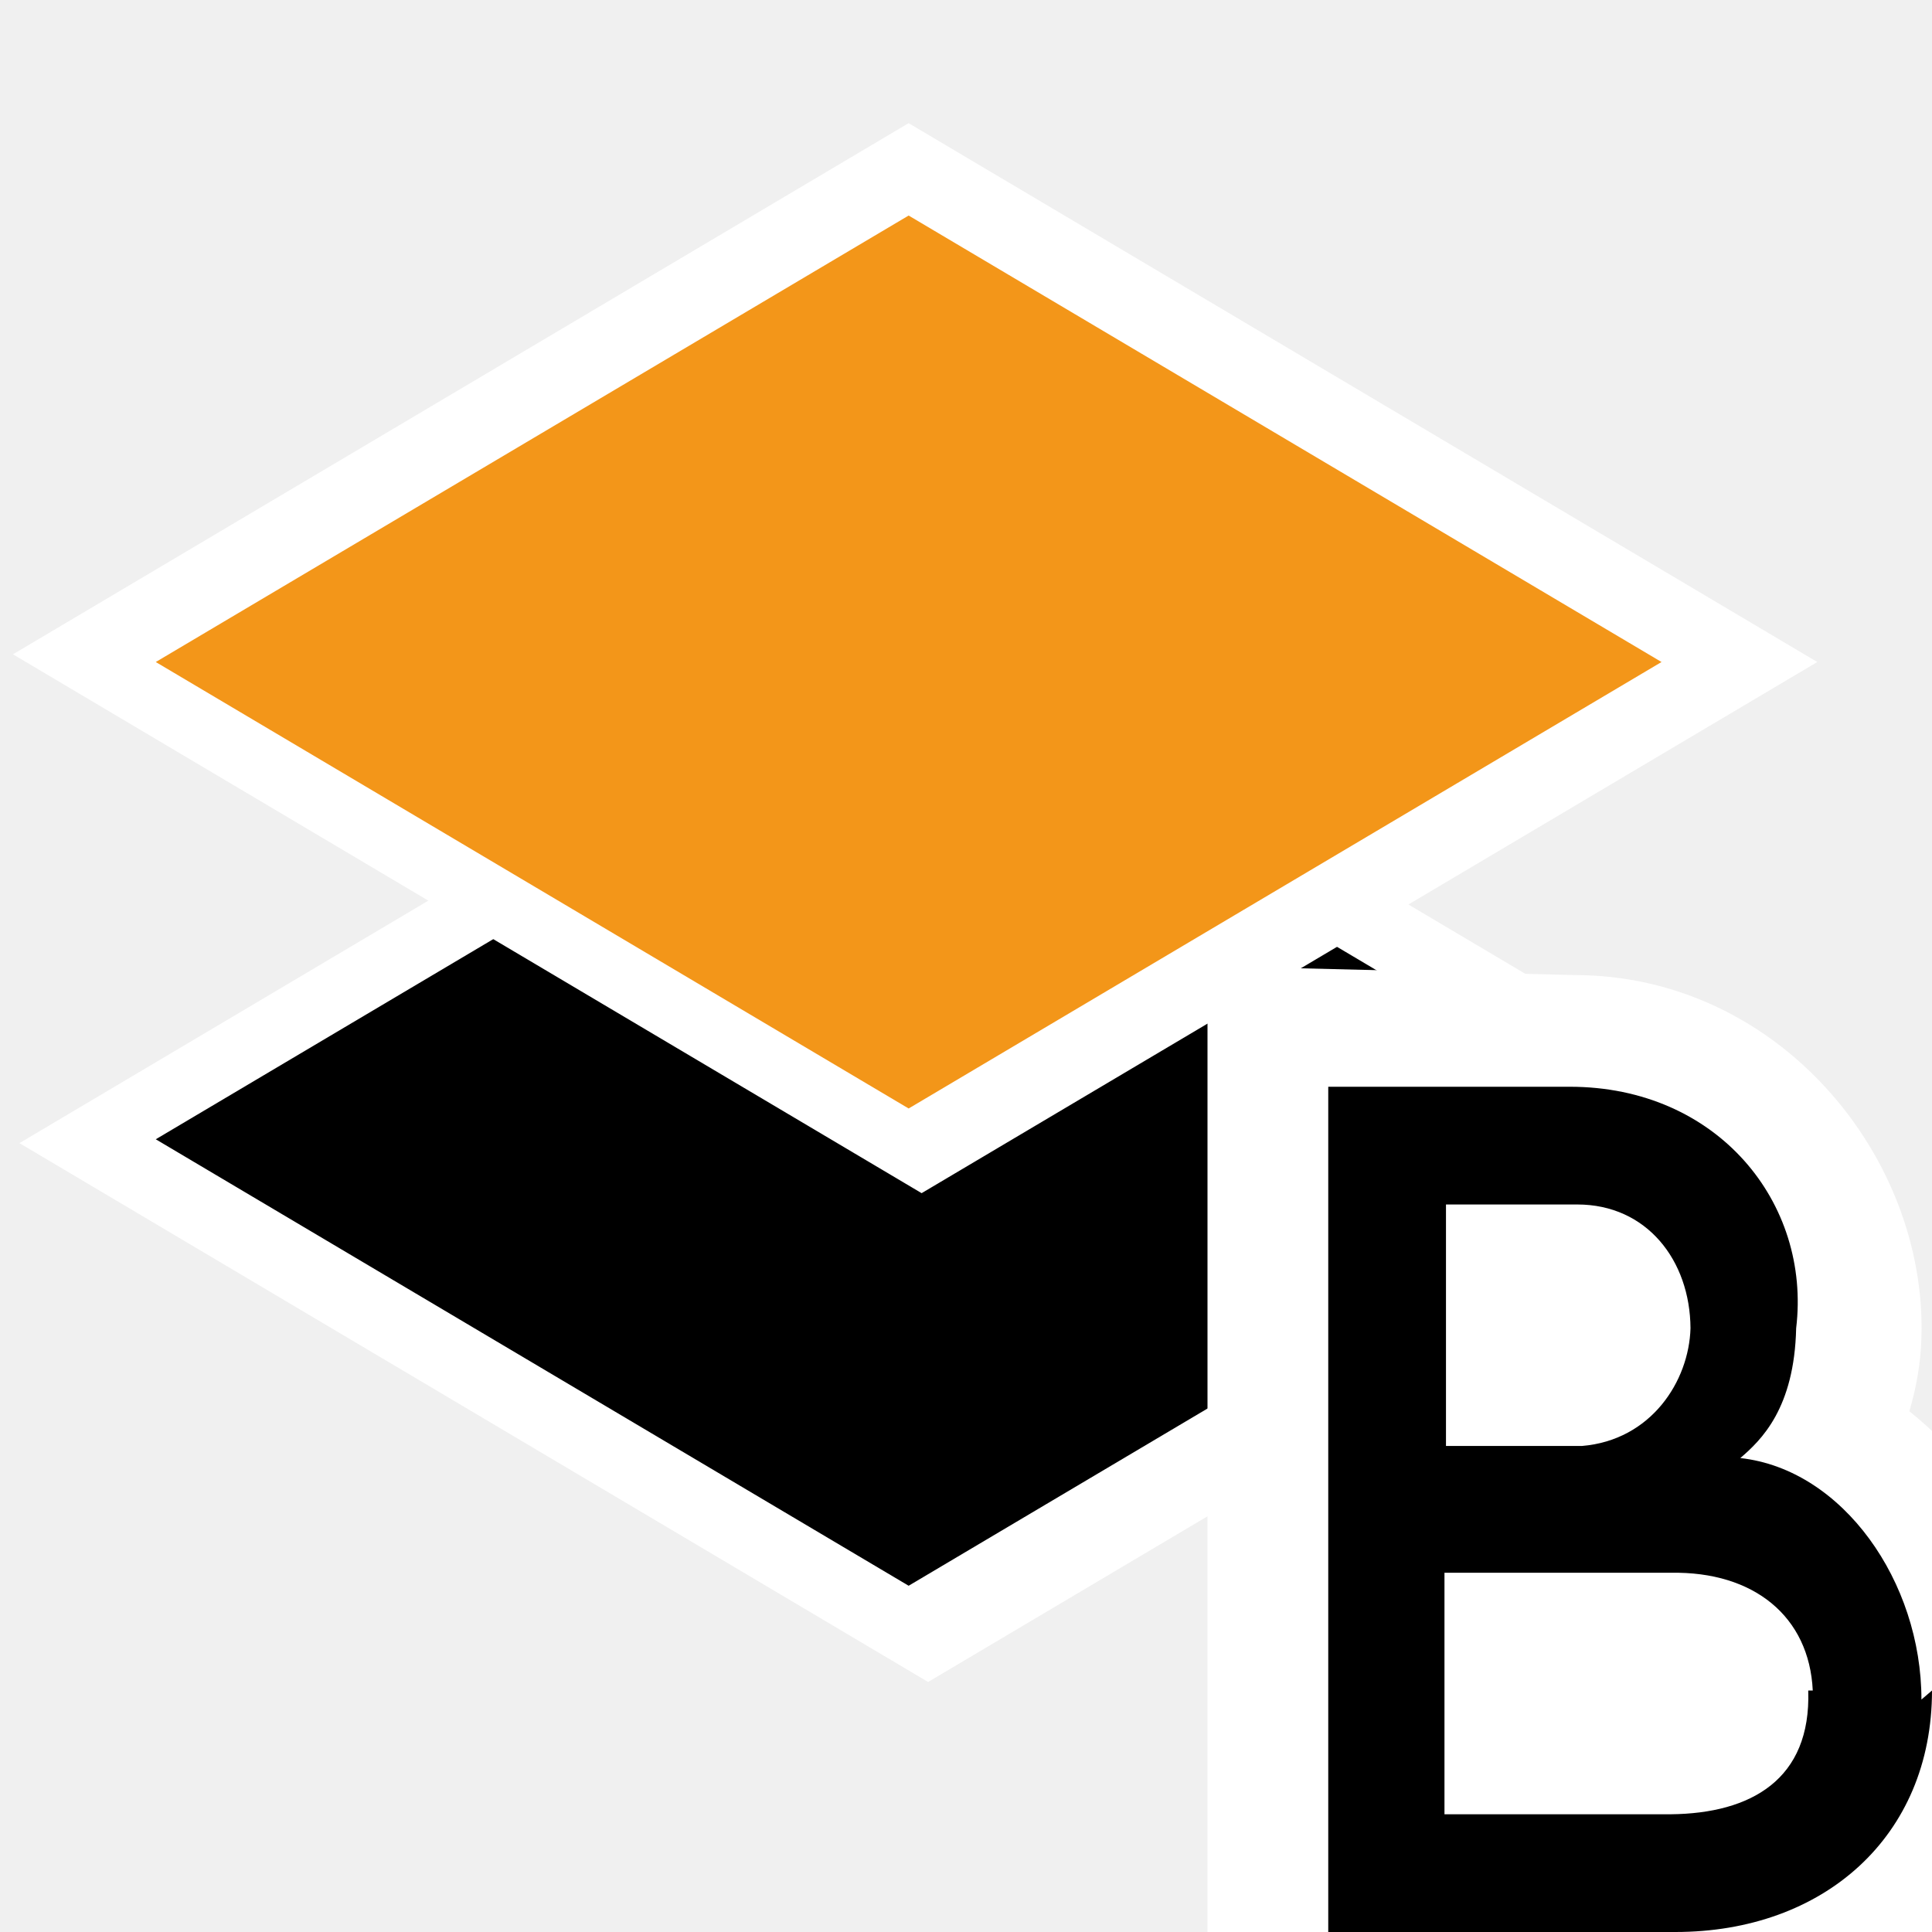
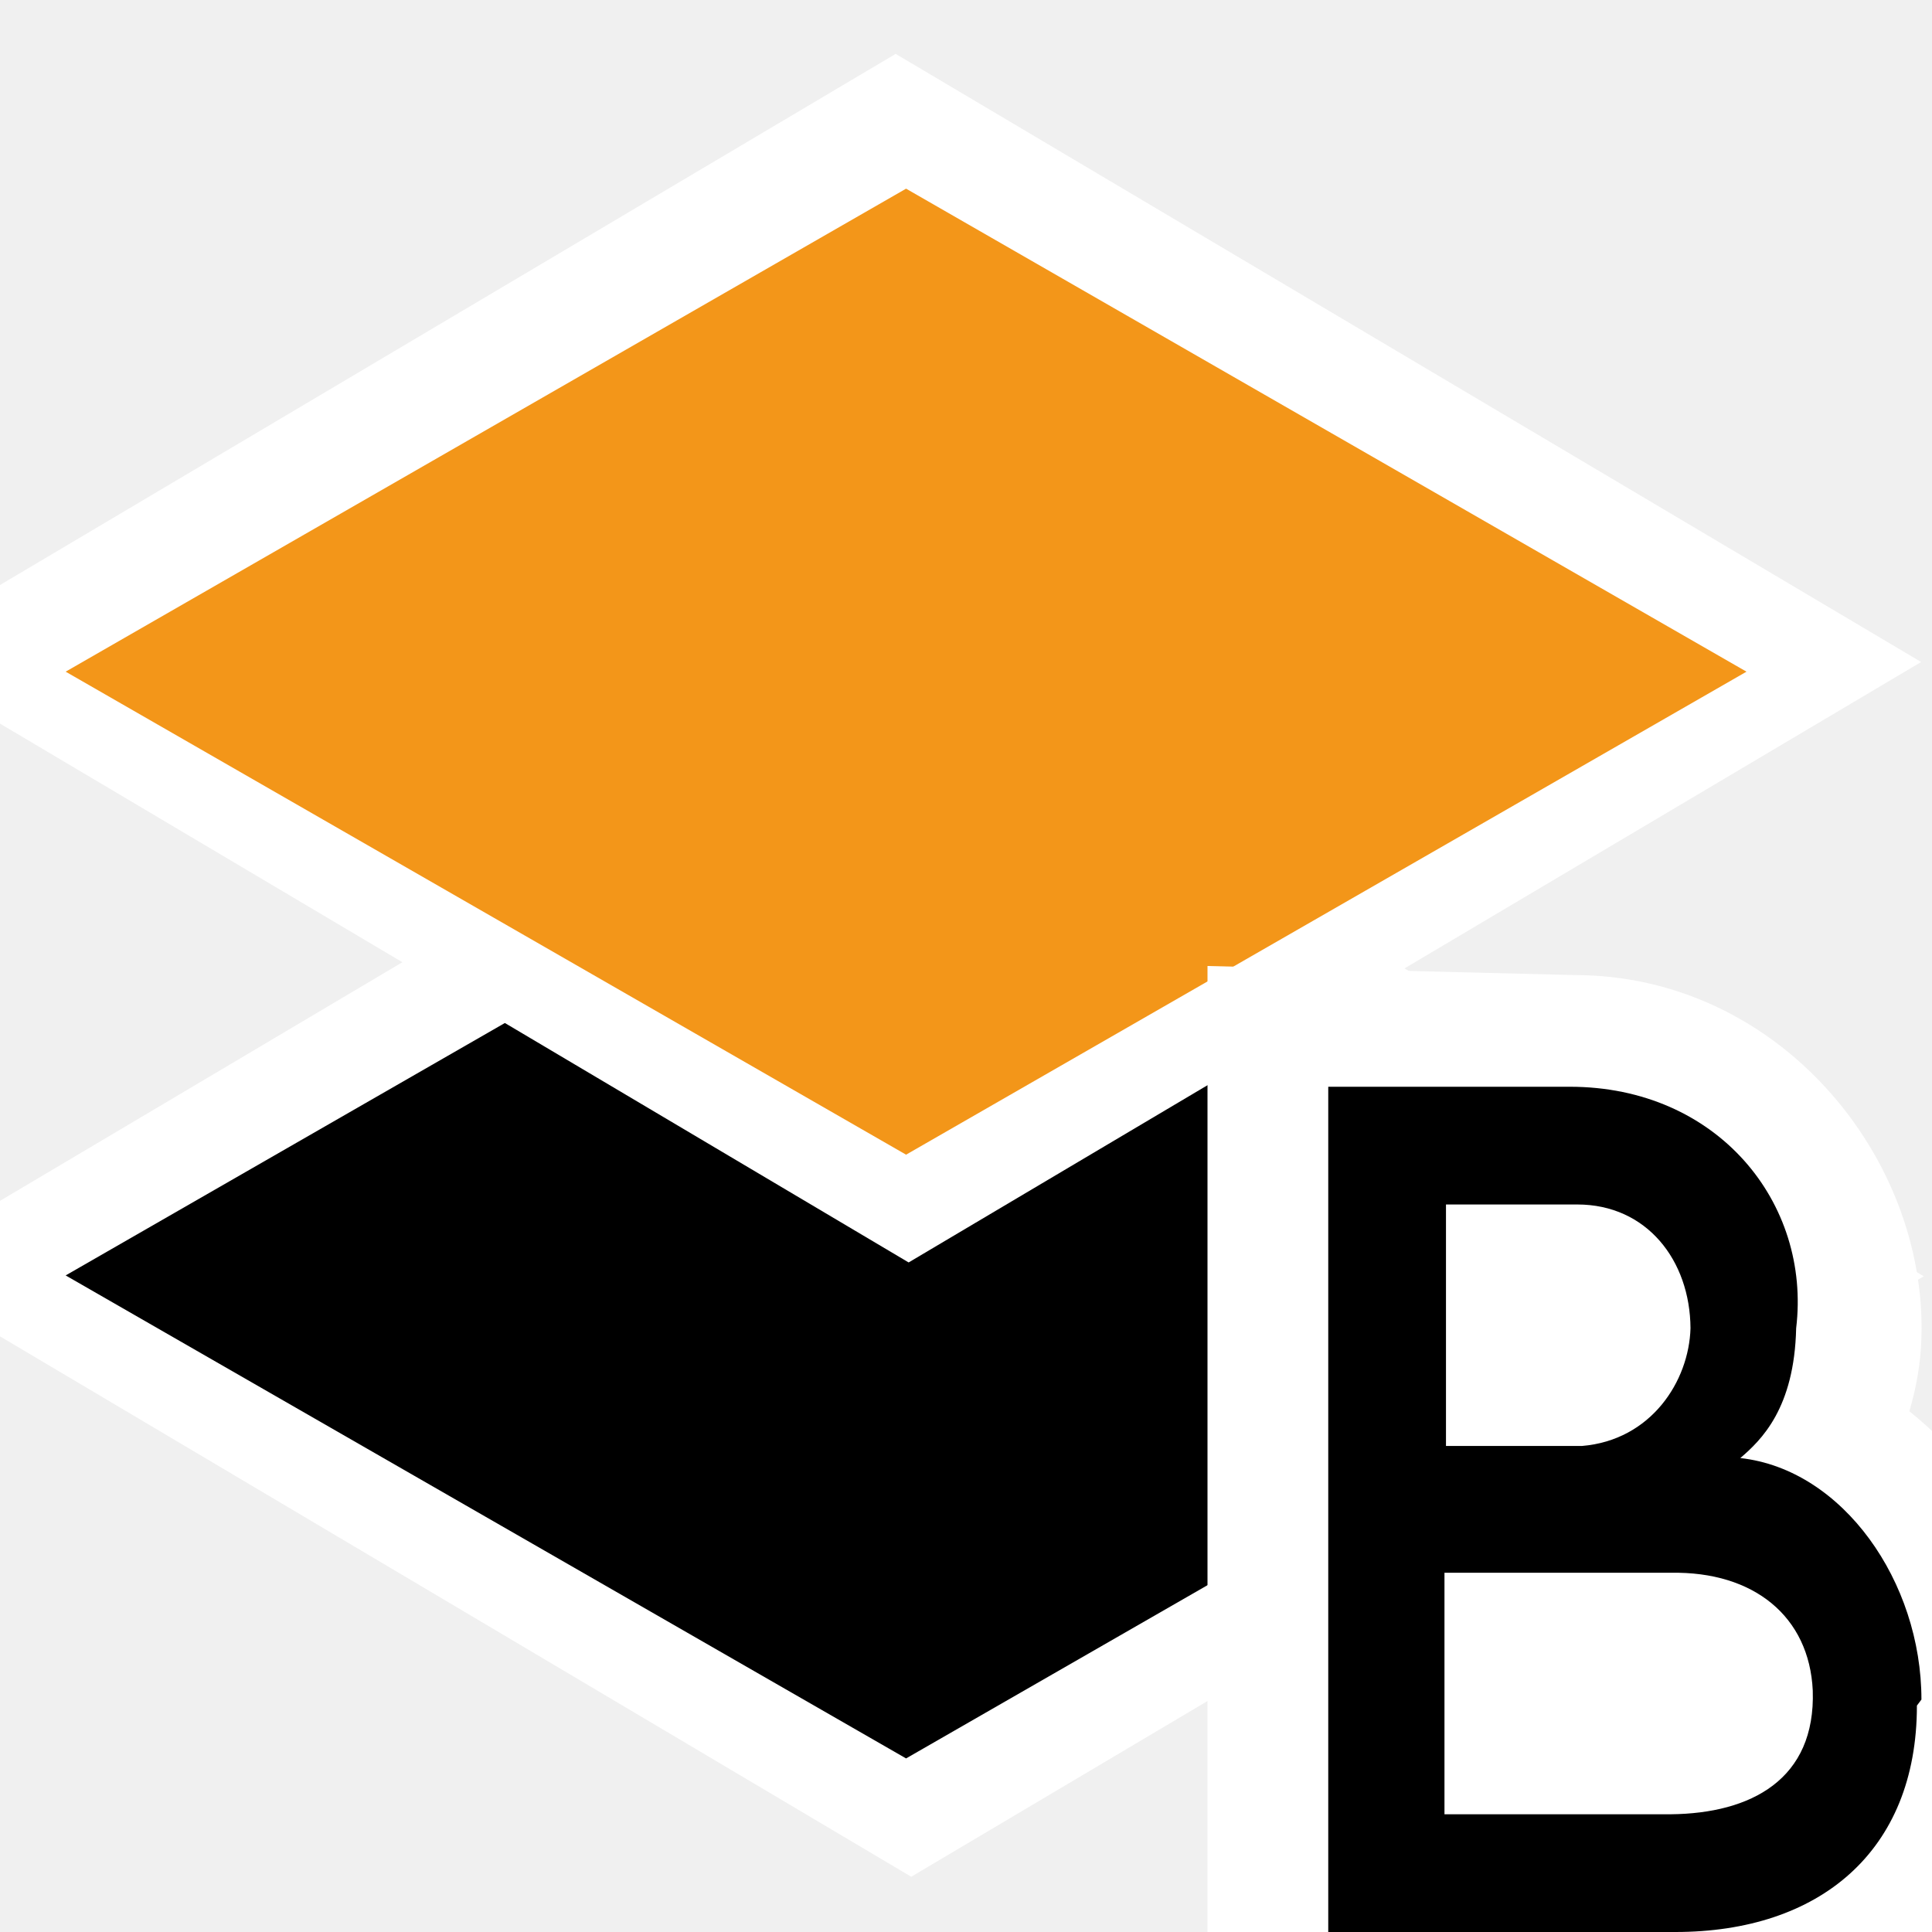
<svg xmlns="http://www.w3.org/2000/svg" version="1.1" viewBox="0 0 128 128">
-   <rect transform="matrix(.86 .51 -.86 .51 0 0)" x="75" y="4.5" width="70" height="69" fill="#fff" />
-   <rect transform="matrix(.86 .51 -.86 .51 0 0)" x="80" y="10" width="58" height="58" />
-   <rect transform="matrix(.86 .51 -.86 .51 0 0)" x="43" y="-27" width="70" height="69" fill="#fff" />
-   <rect transform="matrix(.86 .51 -.86 .51 0 0)" x="49" y="-21" width="58" height="58" fill="#F39619" />
+   <rect transform="matrix(.86 .51 -.86 .51 0 0)" x="78" y="8.8" width="79" height="78" fill="#fff" stroke-width="1.1" />
+   <rect transform="matrix(.87 .5 -.87 .5 0 0)" x="87" y="18" width="64" height="64" />
+   <rect transform="matrix(.86 .51 -.86 .51 0 0)" x="38" y="-31" width="79" height="78" fill="#fff" stroke-width="1.1" />
+   <rect transform="matrix(.87 .5 -.87 .5 0 0)" x="47" y="-22" width="64" height="64" fill="#f39619" stroke-width="1.1" />
  <g aria-label="B">
    <path d="m80 64v72h31c6.5-0.012 13-2.1 17-6.4 4.6-4.2 7.4-11 7.4-17 0-5.5-1.7-11-4.9-15-1.1-1.5-2.5-2.9-4-4.1 0.44-1.5 0.75-3.1 0.8-4.9 0.36-12-9.5-24-23-24z" color="#000000" color-rendering="auto" dominant-baseline="auto" fill="#fff" image-rendering="auto" shape-rendering="auto" solid-color="#000000" style="font-feature-settings:normal;font-variant-alternates:normal;font-variant-caps:normal;font-variant-ligatures:normal;font-variant-numeric:normal;font-variant-position:normal;isolation:auto;mix-blend-mode:normal;shape-padding:0;text-decoration-color:#000000;text-decoration-line:none;text-decoration-style:solid;text-indent:0;text-orientation:mixed;text-transform:none;white-space:normal" />
-     <path d="m128 112c0 9.7-7.2 16-17 16h-23v-56h16c9.8 0 16 7.7 15 16-0.12 5.3-2.3 7.4-3.7 8.6 6.8 0.75 12 8.2 12 16zm-16-24c-0.028-4.5-2.9-8.2-7.5-8.2h-8.7v16h9c4.6-0.38 7.1-4.3 7.2-7.8zm8.1 24c-0.23-4.9-3.9-7.9-9.4-7.8h-15v16h15c5.3-0.055 9.3-2.3 9.1-8.2z" stroke-width="1.9" />
+     <path d="m127 113c0 9.7-6.5 15-16 15h-23v-56h16c9.8 0 16 7.7 15 16-0.12 5.3-2.3 7.4-3.7 8.6 6.8 0.75 12 8.2 12 16zm-15-25c-0.028-4.5-2.9-8.2-7.5-8.2h-8.7v16h9c4.6-0.38 7.1-4.3 7.2-7.8zm8.1 24c-0.23-4.9-3.9-7.9-9.4-7.8h-15v16h15c5.3-0.055 9.6-2.3 9.4-8.2z" stroke-width="1.9" />
  </g>
</svg>
